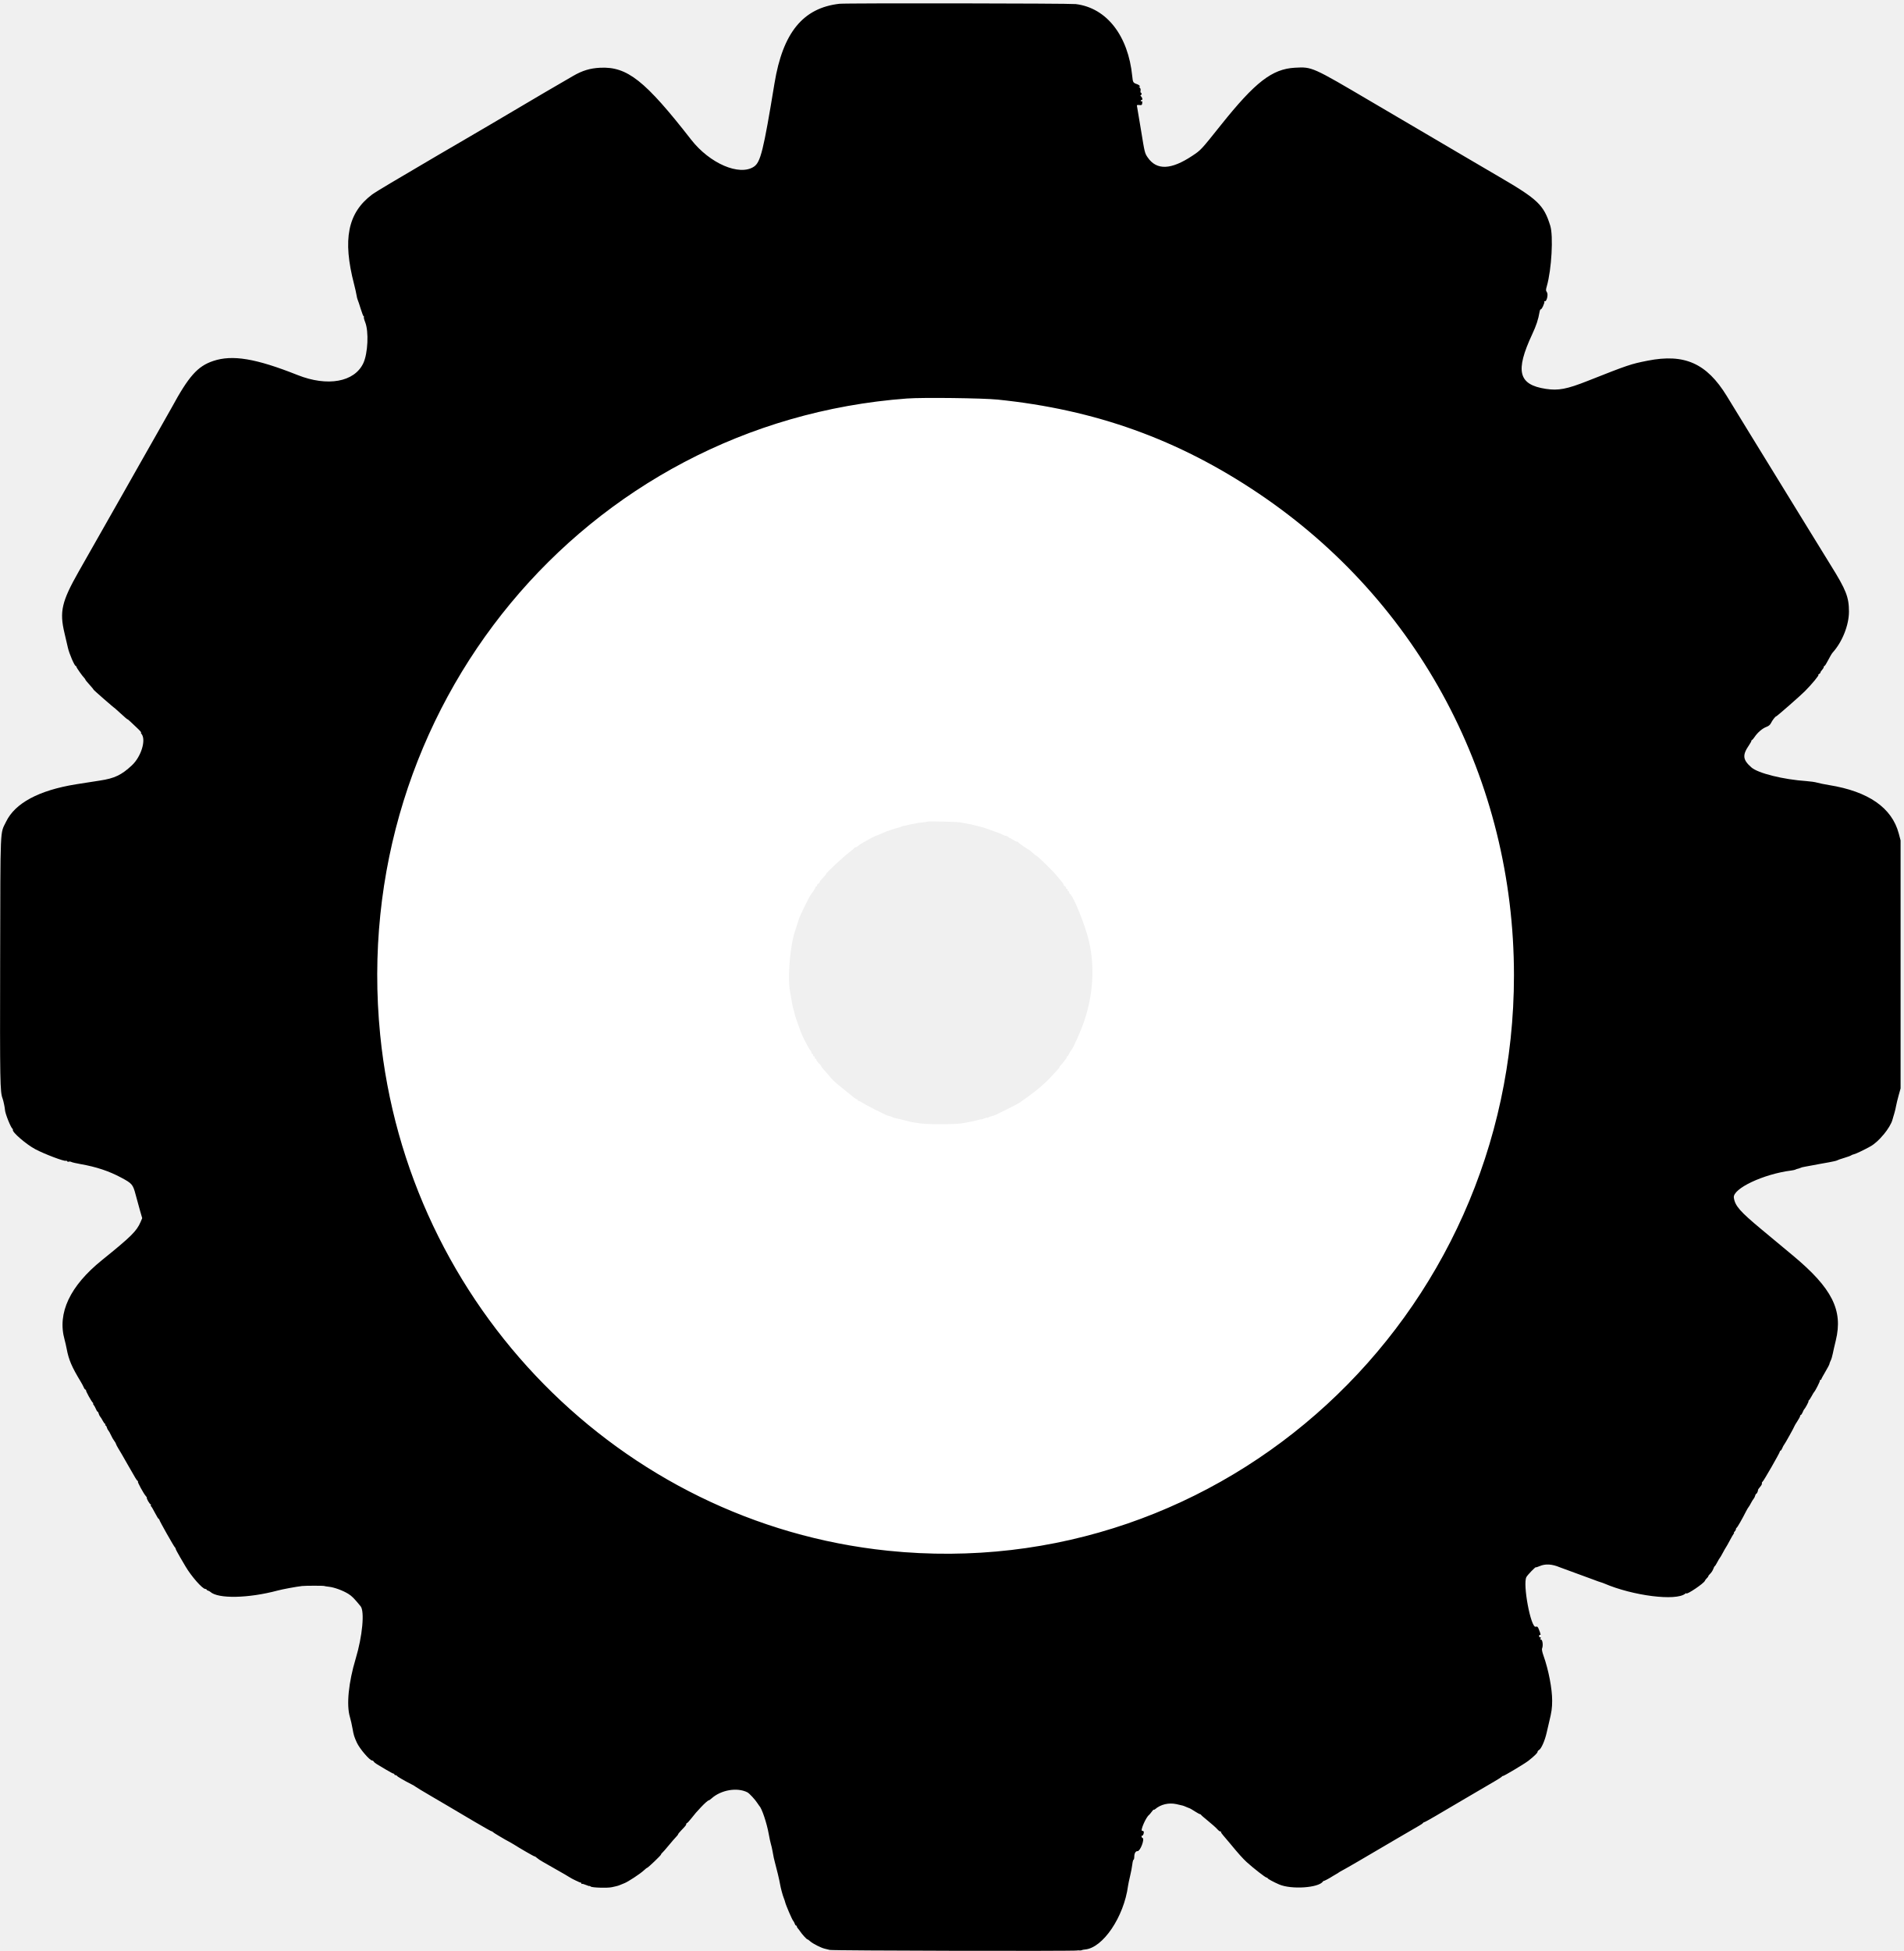
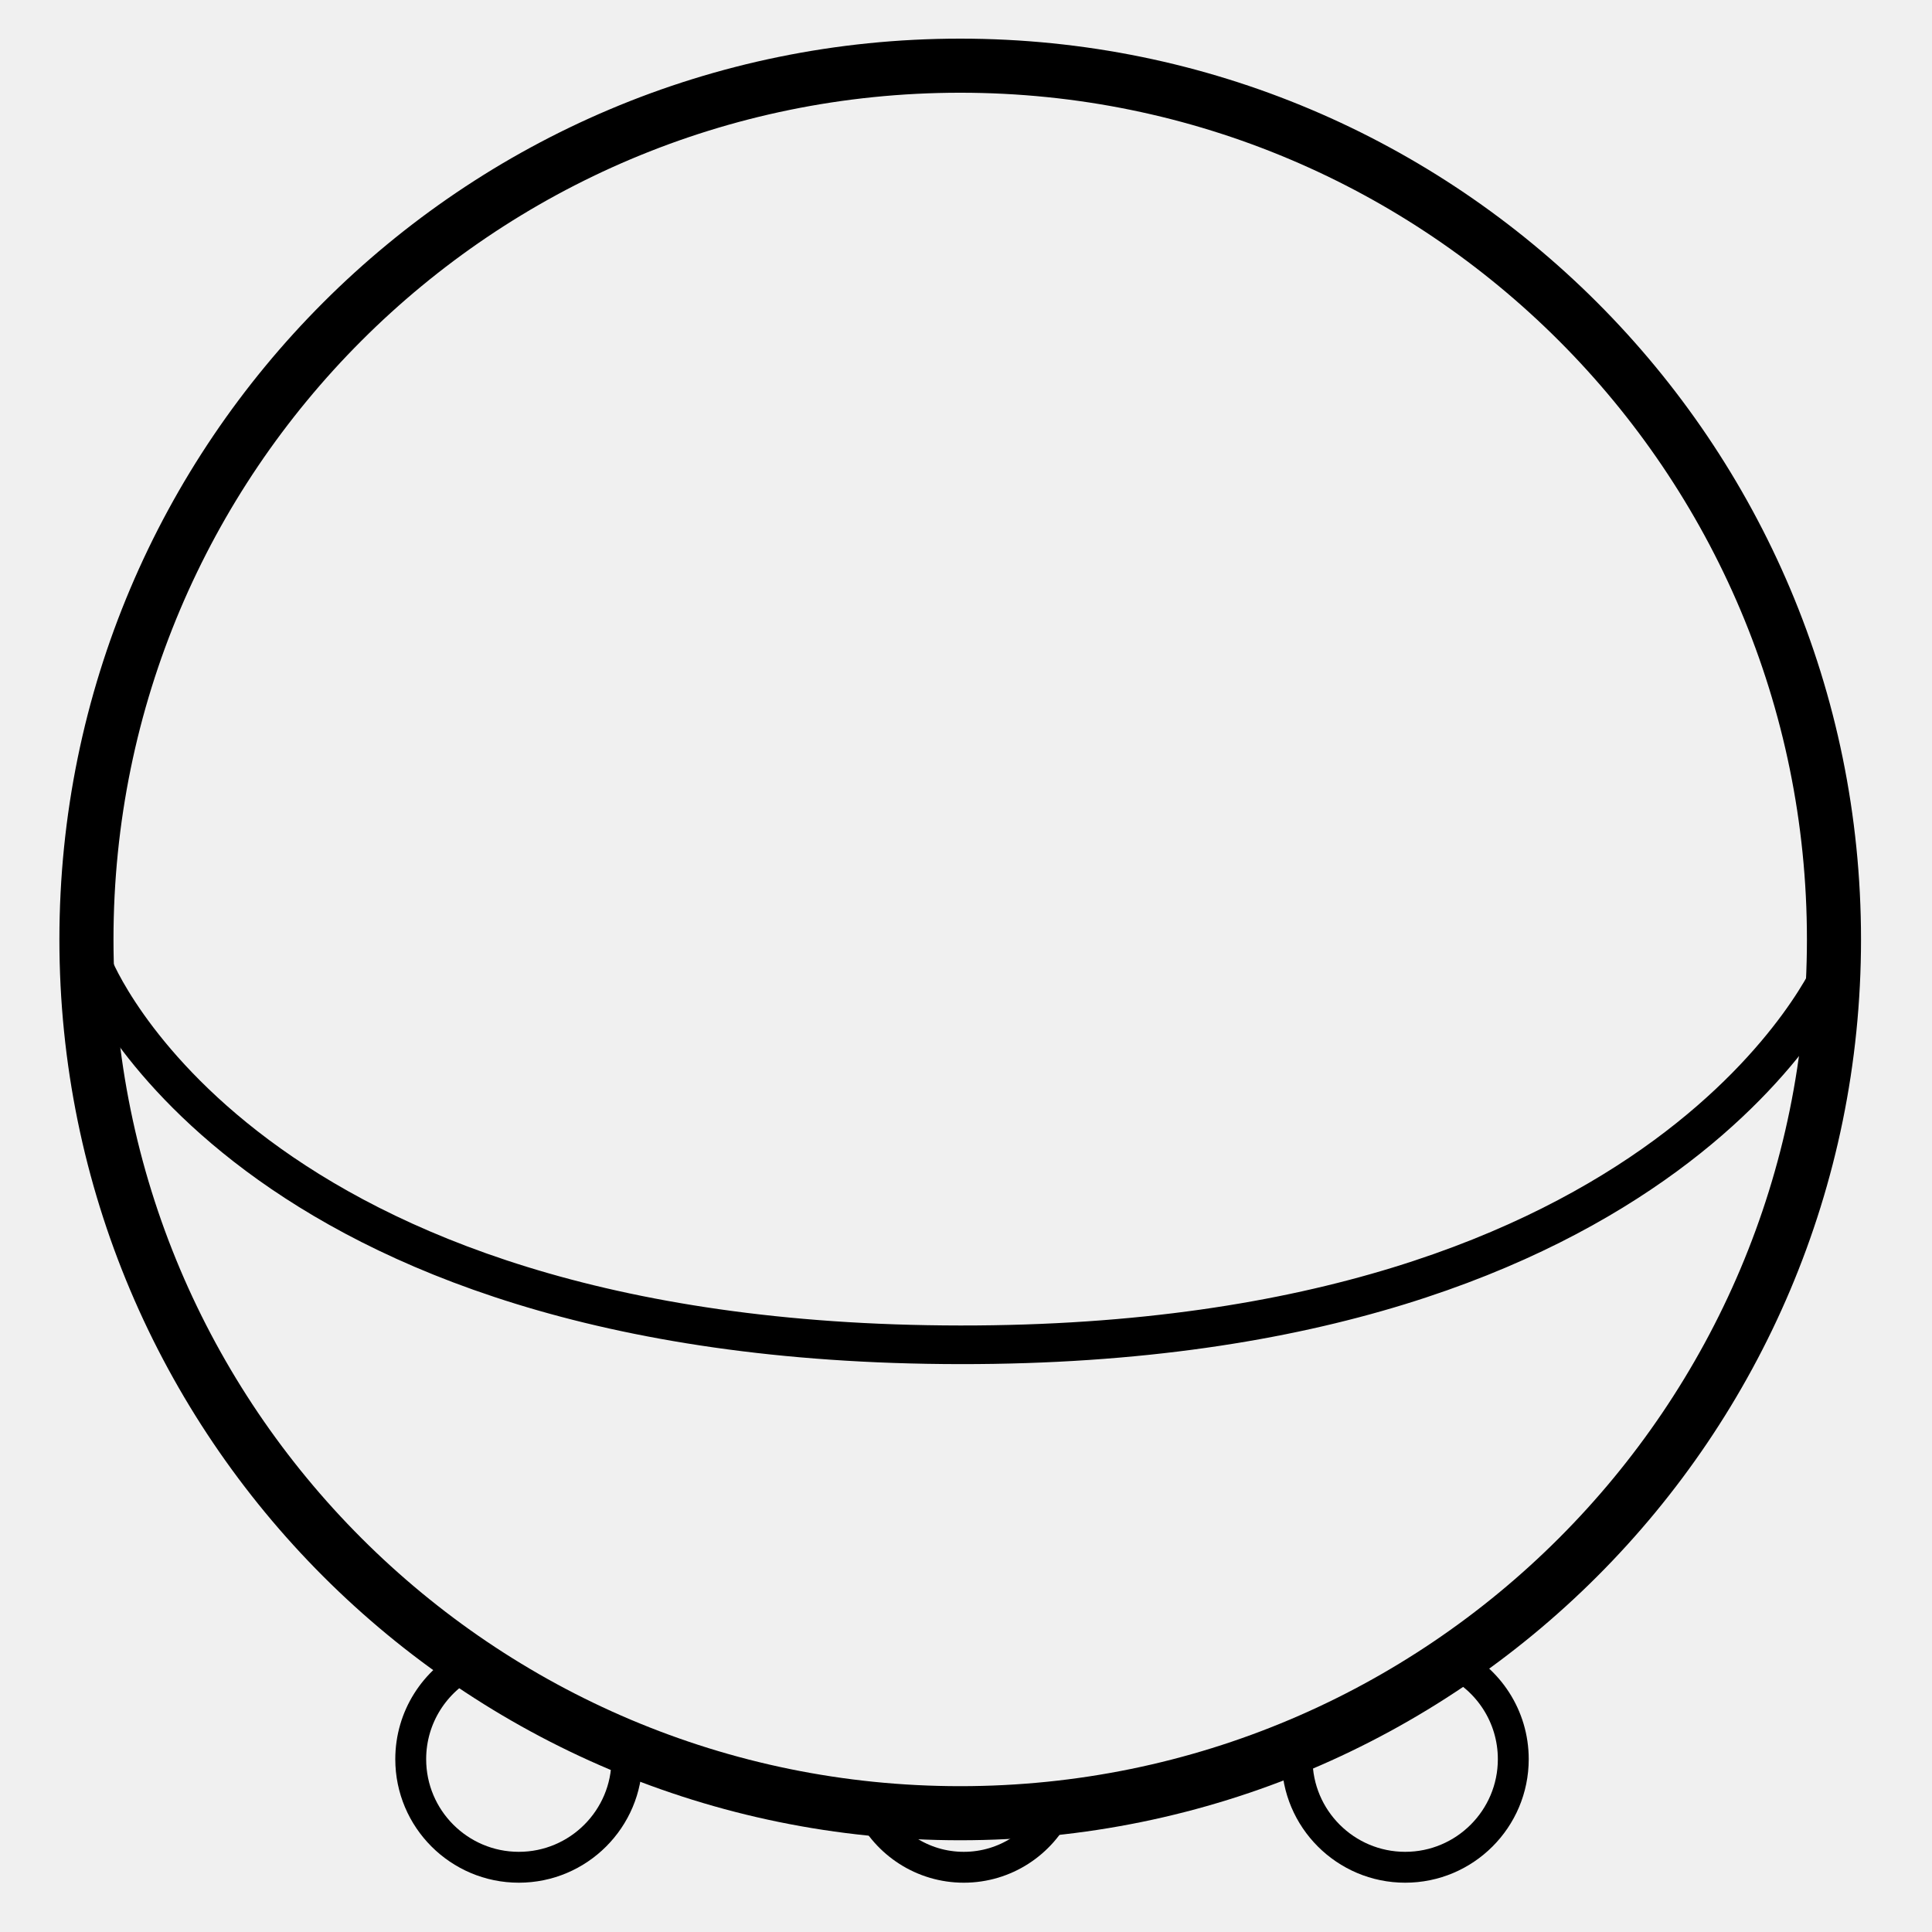
- <svg xmlns="http://www.w3.org/2000/svg" id="svg" version="1.1" width="400" height="409.959" viewBox="0, 0, 400,409.959">
-   <g id="svgg">
-     <path id="path0" d="M137.035 19.532 C 137.035 19.562,137.285 19.812,137.591 20.088 L 138.146 20.589 137.644 20.034 C 137.176 19.517,137.035 19.400,137.035 19.532 M239.727 21.183 C 239.727 21.291,239.798 21.334,239.885 21.281 C 239.973 21.227,240.076 21.318,240.116 21.484 C 240.175 21.734,240.185 21.730,240.171 21.457 C 240.153 21.111,239.727 20.848,239.727 21.183 M190.602 83.735 C 105.026 90.105,53.498 182.527,92.283 260.086 C 125.663 326.838,210.268 347.253,269.543 302.858 C 321.206 264.164,333.607 190.777,297.605 136.779 C 288.969 123.825,277.690 112.558,264.454 103.661 C 247.576 92.315,230.197 86.069,209.654 83.964 C 206.543 83.646,193.856 83.493,190.602 83.735 M201.709 172.794 C 201.897 172.840,202.396 172.934,202.819 173.003 C 203.941 173.186,203.998 173.199,205.211 173.516 C 205.822 173.675,206.437 173.830,206.578 173.859 C 206.719 173.889,207.488 174.158,208.287 174.457 C 209.086 174.756,209.816 175.017,209.910 175.037 C 210.004 175.056,210.327 175.202,210.628 175.362 C 210.929 175.521,211.288 175.651,211.427 175.651 C 211.566 175.651,211.801 175.772,211.948 175.920 C 212.096 176.068,212.217 176.147,212.217 176.096 C 212.217 176.045,212.497 176.193,212.839 176.425 C 213.181 176.658,213.559 176.848,213.679 176.848 C 213.799 176.848,213.923 176.905,213.954 176.976 C 214.016 177.115,216.077 178.556,216.215 178.556 C 216.261 178.556,216.591 178.825,216.949 179.153 C 217.307 179.482,217.653 179.751,217.720 179.751 C 217.923 179.753,221.148 182.890,221.956 183.874 C 222.336 184.336,222.792 184.883,223.321 185.512 C 223.416 185.625,223.494 185.801,223.494 185.902 C 223.494 186.003,223.610 186.129,223.751 186.183 C 223.891 186.237,224.007 186.389,224.007 186.520 C 224.007 186.651,224.084 186.758,224.178 186.758 C 224.272 186.758,224.349 186.873,224.349 187.014 C 224.349 187.155,224.425 187.270,224.519 187.270 C 224.613 187.270,224.690 187.379,224.690 187.512 C 224.690 187.646,224.748 187.780,224.818 187.811 C 225.535 188.130,228.161 194.672,228.889 197.950 C 230.072 203.280,229.719 208.945,227.854 214.524 C 227.145 216.647,225.531 220.271,225.098 220.714 C 224.985 220.829,224.790 221.156,224.665 221.440 C 224.539 221.724,224.378 221.956,224.307 221.956 C 224.236 221.956,224.178 222.039,224.178 222.140 C 224.178 222.240,224.082 222.423,223.964 222.546 C 223.847 222.668,223.635 222.944,223.494 223.158 C 223.353 223.372,223.103 223.668,222.939 223.815 C 222.774 223.962,222.640 224.153,222.640 224.239 C 222.640 224.325,222.467 224.567,222.255 224.778 C 222.044 224.989,221.410 225.670,220.846 226.292 C 219.658 227.603,217.853 229.150,215.898 230.533 C 215.142 231.068,214.442 231.568,214.343 231.644 C 214.100 231.828,213.384 232.207,211.493 233.151 C 209.107 234.342,208.915 234.429,208.512 234.506 C 208.306 234.545,207.980 234.662,207.786 234.766 C 207.591 234.869,207.433 234.912,207.433 234.861 C 207.433 234.809,207.164 234.879,206.835 235.017 C 206.506 235.154,206.237 235.237,206.237 235.202 C 206.237 235.166,205.987 235.213,205.681 235.306 C 205.376 235.399,204.934 235.510,204.699 235.554 C 204.464 235.597,204.041 235.684,203.759 235.746 C 201.976 236.139,200.918 236.222,197.693 236.222 C 194.761 236.222,193.958 236.172,192.140 235.871 C 191.284 235.729,191.260 235.724,190.431 235.492 C 190.056 235.386,189.517 235.254,189.235 235.198 C 188.796 235.110,188.317 235.001,188.167 234.955 C 188.144 234.948,188.067 234.935,187.997 234.925 C 187.926 234.916,187.729 234.834,187.558 234.743 C 187.388 234.651,187.080 234.545,186.875 234.507 C 186.434 234.424,186.387 234.403,183.853 233.138 C 182.772 232.598,181.620 231.976,181.293 231.755 C 180.966 231.535,180.601 231.354,180.481 231.354 C 180.362 231.354,180.265 231.277,180.265 231.183 C 180.265 231.089,180.189 231.012,180.095 231.012 C 180.002 231.012,179.752 230.867,179.540 230.689 C 179.328 230.511,178.383 229.750,177.440 228.998 C 175.462 227.420,174.969 226.960,174.028 225.810 C 173.652 225.351,173.172 224.792,172.960 224.569 C 172.749 224.345,172.576 224.106,172.576 224.037 C 172.576 223.968,172.441 223.785,172.277 223.630 C 171.805 223.184,171.551 222.840,171.551 222.647 C 171.551 222.549,171.474 222.469,171.380 222.469 C 171.286 222.469,171.209 222.354,171.209 222.213 C 171.209 222.072,171.132 221.956,171.038 221.956 C 170.944 221.956,170.867 221.841,170.867 221.700 C 170.867 221.559,170.790 221.444,170.696 221.444 C 170.602 221.444,170.525 221.334,170.525 221.200 C 170.525 221.065,170.428 220.854,170.310 220.730 C 170.191 220.606,169.995 220.312,169.874 220.077 C 169.753 219.842,169.423 219.227,169.141 218.710 C 168.859 218.193,168.472 217.347,168.282 216.830 C 167.488 214.676,167.079 213.474,167.005 213.071 C 166.961 212.836,166.847 212.400,166.751 212.102 C 166.656 211.804,166.548 211.381,166.511 211.162 C 166.340 210.146,166.085 208.666,166.000 208.202 C 165.560 205.789,165.877 200.632,166.690 197.010 C 166.845 196.323,166.849 196.307,167.350 194.789 C 167.614 193.990,167.848 193.259,167.870 193.165 C 168.015 192.557,170.219 188.090,170.525 187.783 C 170.783 187.526,171.380 186.575,171.380 186.423 C 171.380 186.325,171.457 186.245,171.551 186.245 C 171.645 186.245,171.721 186.138,171.721 186.007 C 171.721 185.876,171.837 185.725,171.978 185.671 C 172.119 185.617,172.234 185.493,172.234 185.396 C 172.234 185.231,172.475 184.929,173.267 184.103 C 173.451 183.912,173.601 183.703,173.601 183.639 C 173.601 183.402,177.028 180.213,178.556 179.030 C 179.073 178.629,179.522 178.244,179.553 178.173 C 179.584 178.102,179.704 178.044,179.820 178.044 C 179.935 178.044,180.179 177.905,180.361 177.736 C 180.543 177.567,180.807 177.373,180.948 177.305 C 181.089 177.238,181.512 176.994,181.888 176.764 C 182.650 176.297,184.017 175.603,184.280 175.550 C 184.374 175.531,184.836 175.340,185.305 175.127 C 185.775 174.914,186.198 174.730,186.245 174.719 C 186.292 174.707,186.869 174.515,187.527 174.292 C 188.185 174.069,188.723 173.908,188.723 173.935 C 188.723 173.961,189.011 173.863,189.364 173.715 C 189.716 173.568,190.004 173.477,190.004 173.512 C 190.004 173.548,190.254 173.504,190.560 173.414 C 190.865 173.324,191.384 173.211,191.713 173.161 C 192.042 173.112,192.408 173.039,192.526 172.999 C 192.645 172.960,193.221 172.877,193.808 172.816 C 194.394 172.756,194.908 172.674,194.950 172.636 C 195.053 172.542,201.274 172.687,201.709 172.794 M397.798 234.788 C 397.694 235.089,397.613 235.420,397.620 235.523 C 397.627 235.627,397.742 235.410,397.877 235.043 C 398.012 234.675,398.092 234.344,398.055 234.308 C 398.019 234.271,397.903 234.487,397.798 234.788 M395.643 238.597 C 394.948 239.425,394.866 239.582,395.385 239.091 C 395.705 238.789,395.933 238.508,395.890 238.468 C 395.848 238.427,395.737 238.486,395.643 238.597 M323.452 343.785 C 323.452 344.104,323.497 344.149,323.657 343.990 C 323.816 343.830,323.816 343.739,323.657 343.580 C 323.497 343.420,323.452 343.466,323.452 343.785 M76.378 368.443 C 76.378 368.472,76.628 368.722,76.933 368.998 L 77.488 369.500 76.986 368.945 C 76.519 368.427,76.378 368.311,76.378 368.443 M240.239 385.543 C 240.239 385.706,240.162 385.791,240.068 385.733 C 239.974 385.675,239.897 385.747,239.897 385.893 C 239.897 386.040,239.969 386.160,240.057 386.160 C 240.249 386.160,240.483 385.492,240.340 385.350 C 240.285 385.294,240.239 385.381,240.239 385.543 M239.214 388.808 C 239.099 388.947,238.936 389.019,238.853 388.967 C 238.770 388.916,238.701 388.955,238.701 389.054 C 238.701 389.285,238.989 389.290,239.130 389.062 C 239.189 388.966,239.304 388.929,239.385 388.979 C 239.466 389.029,239.577 388.997,239.632 388.908 C 239.804 388.630,239.435 388.542,239.214 388.808 M120.974 395.301 C 121.209 395.435,121.478 395.545,121.572 395.545 C 121.666 395.545,121.551 395.435,121.316 395.301 C 121.081 395.167,120.812 395.057,120.718 395.057 C 120.624 395.057,120.739 395.167,120.974 395.301 M189.022 410.038 C 195.671 410.063,206.551 410.063,213.199 410.038 C 219.848 410.014,214.408 409.993,201.111 409.993 C 187.813 409.993,182.373 410.014,189.022 410.038 " stroke="none" fill="#ffffff" fill-rule="evenodd" />
-     <path id="path1" d="M176.420 0.793 C 168.754 1.658,164.506 6.858,162.757 17.514 C 160.432 31.678,159.834 34.095,158.423 35.029 C 155.385 37.042,149.148 34.355,145.248 29.353 C 135.531 16.893,131.802 13.949,126.100 14.236 C 123.989 14.343,122.393 14.827,120.447 15.951 C 116.153 18.431,114.443 19.436,102.947 26.228 C 100.598 27.617,97.715 29.305,96.540 29.979 C 94.591 31.098,91.683 32.807,82.187 38.410 C 80.355 39.491,78.548 40.608,78.172 40.892 C 73.074 44.742,71.961 50.300,74.405 59.707 C 74.630 60.572,74.863 61.611,74.924 62.015 C 74.984 62.419,75.098 62.874,75.177 63.028 C 75.256 63.181,75.536 64.018,75.800 64.887 C 76.063 65.756,76.344 66.467,76.424 66.467 C 76.503 66.467,76.525 66.539,76.471 66.626 C 76.417 66.713,76.537 67.193,76.739 67.694 C 77.528 69.657,77.319 74.250,76.347 76.320 C 74.483 80.286,68.826 81.304,62.537 78.806 C 53.745 75.313,48.830 74.496,44.796 75.855 C 41.517 76.960,39.665 79.044,36.055 85.690 C 35.647 86.442,34.276 88.864,33.010 91.072 C 31.744 93.281,30.041 96.279,29.227 97.736 C 28.412 99.193,26.933 101.807,25.940 103.545 C 24.264 106.480,21.390 111.541,16.528 120.120 C 12.961 126.413,12.475 128.517,13.550 133.020 C 13.797 134.054,14.119 135.438,14.265 136.096 C 14.539 137.328,15.662 139.940,15.918 139.940 C 15.997 139.940,16.062 140.020,16.062 140.118 C 16.062 140.294,17.285 142.032,17.719 142.473 C 17.841 142.597,17.942 142.751,17.944 142.814 C 17.945 142.878,18.330 143.349,18.798 143.861 C 19.266 144.373,19.650 144.841,19.650 144.901 C 19.650 144.996,24.035 148.825,24.144 148.825 C 24.168 148.825,24.760 149.359,25.460 150.011 C 26.160 150.663,26.757 151.173,26.785 151.144 C 26.814 151.116,27.087 151.332,27.391 151.625 C 27.695 151.918,28.250 152.442,28.624 152.790 C 29.431 153.541,29.787 153.951,29.631 153.951 C 29.569 153.951,29.612 154.064,29.726 154.201 C 30.755 155.441,29.678 158.989,27.716 160.820 C 25.540 162.852,24.062 163.557,21.017 164.015 C 19.654 164.220,17.375 164.577,15.953 164.807 C 8.180 166.067,3.169 168.749,1.279 172.661 C -0.007 175.323,0.095 172.937,0.032 201.709 C -0.025 227.527,0.009 229.426,0.550 230.842 C 0.715 231.275,1.026 232.766,1.047 233.234 C 1.082 233.981,2.250 236.911,2.620 237.183 C 2.699 237.240,2.737 237.339,2.706 237.403 C 2.483 237.854,5.513 240.473,7.433 241.488 C 9.367 242.512,13.551 244.092,13.845 243.910 C 13.923 243.862,14.039 243.905,14.102 244.007 C 14.165 244.109,14.327 244.150,14.462 244.098 C 14.597 244.046,14.840 244.075,15.000 244.161 C 15.161 244.248,16.023 244.448,16.916 244.605 C 20.246 245.193,22.881 246.067,25.433 247.430 C 27.780 248.683,27.938 248.871,28.521 251.093 C 28.792 252.125,29.210 253.644,29.449 254.470 L 29.885 255.971 29.540 256.776 C 28.720 258.692,27.551 259.847,21.445 264.773 C 14.688 270.226,12.010 275.916,13.572 281.504 C 13.704 281.974,13.897 282.819,14.003 283.383 C 14.441 285.733,15.076 287.216,17.000 290.389 C 17.228 290.765,17.502 291.284,17.609 291.542 C 17.716 291.801,17.886 292.012,17.986 292.012 C 18.087 292.012,18.125 292.056,18.071 292.110 C 17.956 292.224,19.266 294.600,19.546 294.786 C 19.650 294.855,19.666 294.913,19.581 294.914 C 19.495 294.916,19.540 295.051,19.681 295.216 C 19.821 295.380,20.034 295.765,20.155 296.070 C 20.276 296.375,20.434 296.625,20.506 296.625 C 20.579 296.625,20.685 296.812,20.742 297.041 C 20.799 297.269,20.942 297.558,21.060 297.684 C 21.177 297.809,21.420 298.199,21.599 298.550 C 21.778 298.901,21.994 299.188,22.079 299.188 C 22.164 299.188,22.185 299.265,22.127 299.359 C 22.069 299.453,22.095 299.530,22.184 299.530 C 22.273 299.530,22.393 299.717,22.451 299.945 C 22.508 300.174,22.652 300.462,22.771 300.586 C 22.890 300.710,23.137 301.149,23.320 301.561 C 23.503 301.973,23.807 302.507,23.995 302.746 C 24.184 302.986,24.351 303.275,24.368 303.388 C 24.385 303.502,24.602 303.930,24.851 304.339 C 25.491 305.393,25.476 305.366,26.857 307.793 C 28.590 310.837,28.718 311.047,28.939 311.189 C 29.045 311.258,29.068 311.316,28.989 311.317 C 28.804 311.321,30.175 313.848,30.636 314.353 C 30.829 314.564,30.930 314.737,30.860 314.737 C 30.791 314.737,30.907 315.045,31.118 315.421 C 31.330 315.797,31.570 316.104,31.652 316.104 C 31.734 316.104,31.757 316.176,31.703 316.263 C 31.649 316.351,31.672 316.464,31.753 316.514 C 31.835 316.565,32.200 317.185,32.564 317.893 C 32.928 318.601,33.286 319.180,33.358 319.180 C 33.431 319.180,33.490 319.255,33.490 319.348 C 33.490 319.566,36.583 325.042,36.784 325.179 C 36.868 325.237,36.926 325.352,36.914 325.436 C 36.901 325.519,37.321 326.318,37.846 327.211 C 38.372 328.103,38.892 328.988,39.002 329.176 C 40.195 331.208,42.535 333.874,43.126 333.874 C 43.261 333.874,43.397 333.946,43.429 334.032 C 43.460 334.119,43.599 334.216,43.738 334.246 C 43.877 334.277,44.082 334.386,44.194 334.489 C 45.817 335.983,52.174 335.862,58.322 334.222 C 59.425 333.928,62.145 333.424,63.477 333.266 C 64.164 333.185,68.025 333.183,68.157 333.264 C 68.214 333.299,68.649 333.370,69.124 333.421 C 70.237 333.540,72.033 334.195,73.172 334.897 C 73.935 335.367,74.392 335.826,75.780 337.519 C 76.654 338.585,76.164 343.827,74.753 348.511 C 73.243 353.524,72.771 358.265,73.532 360.786 C 73.702 361.350,73.952 362.457,74.088 363.246 C 74.316 364.570,74.443 364.982,74.988 366.168 C 75.583 367.464,77.689 369.927,78.201 369.927 C 78.317 369.927,78.473 370.034,78.548 370.165 C 78.623 370.296,78.927 370.546,79.224 370.721 C 79.521 370.895,80.405 371.422,81.189 371.892 C 81.973 372.361,82.672 372.726,82.742 372.703 C 82.813 372.680,82.871 372.738,82.871 372.832 C 82.871 372.926,82.979 373.003,83.113 373.003 C 83.246 373.003,83.380 373.069,83.412 373.150 C 83.469 373.299,85.040 374.213,86.459 374.924 C 86.882 375.136,87.269 375.364,87.319 375.430 C 87.369 375.497,88.868 376.403,90.651 377.443 C 92.433 378.484,94.007 379.406,94.148 379.494 C 94.455 379.684,94.887 379.940,99.600 382.720 C 101.611 383.907,103.294 384.852,103.339 384.821 C 103.385 384.789,103.469 384.833,103.526 384.917 C 103.584 385.001,104.131 385.359,104.742 385.712 C 105.352 386.066,105.968 386.428,106.109 386.517 C 106.249 386.606,106.595 386.795,106.877 386.938 C 107.159 387.080,107.595 387.328,107.846 387.489 C 109.188 388.352,112.336 390.163,112.367 390.090 C 112.387 390.043,112.582 390.170,112.801 390.372 C 113.020 390.575,113.595 390.959,114.079 391.227 C 114.563 391.494,115.755 392.174,116.727 392.738 C 117.700 393.302,118.611 393.822,118.752 393.894 C 118.893 393.965,119.240 394.175,119.522 394.361 C 120.188 394.798,121.877 395.619,122.042 395.584 C 122.112 395.569,122.170 395.647,122.170 395.757 C 122.170 395.866,122.216 395.911,122.271 395.855 C 122.327 395.799,122.711 395.899,123.125 396.077 C 123.540 396.254,123.879 396.355,123.879 396.299 C 123.879 396.244,123.998 396.298,124.143 396.418 C 124.433 396.660,127.683 396.756,128.578 396.550 C 128.859 396.485,129.282 396.391,129.517 396.340 C 129.752 396.289,130.098 396.177,130.286 396.091 C 130.474 396.004,130.894 395.833,131.218 395.710 C 131.975 395.424,134.556 393.725,135.302 393.022 C 135.618 392.725,135.926 392.482,135.987 392.482 C 136.165 392.482,138.919 389.850,138.917 389.681 C 138.916 389.598,139.023 389.444,139.155 389.340 C 139.287 389.235,139.902 388.535,140.522 387.783 C 141.142 387.031,141.842 386.223,142.076 385.987 C 142.311 385.751,142.503 385.500,142.503 385.429 C 142.503 385.358,142.779 385.012,143.117 384.662 C 144.085 383.655,144.212 383.495,144.212 383.283 C 144.212 383.174,144.277 383.084,144.358 383.084 C 144.438 383.084,144.872 382.615,145.322 382.042 C 146.107 381.043,146.288 380.834,147.320 379.731 C 148.043 378.958,148.790 378.300,148.944 378.300 C 149.022 378.300,149.277 378.127,149.511 377.915 C 151.516 376.103,154.926 375.520,157.074 376.623 C 157.466 376.824,158.726 378.186,159.156 378.875 C 159.341 379.169,159.533 379.449,159.583 379.496 C 160.102 379.977,161.145 383.101,161.552 385.391 C 161.703 386.237,161.903 387.171,161.997 387.467 C 162.091 387.763,162.235 388.378,162.317 388.834 C 162.572 390.254,162.659 390.669,162.831 391.286 C 163.233 392.734,163.794 395.102,163.928 395.920 C 164.060 396.725,164.479 398.278,164.729 398.889 C 164.845 399.171,164.963 399.524,164.993 399.674 C 165.099 400.206,166.419 403.299,166.656 403.570 C 166.788 403.721,166.950 404.018,167.014 404.229 C 167.078 404.440,167.203 404.613,167.290 404.613 C 167.378 404.613,167.450 404.696,167.450 404.796 C 167.450 404.897,167.546 405.080,167.663 405.203 C 167.781 405.325,167.992 405.602,168.133 405.818 C 168.533 406.430,169.524 407.518,169.682 407.518 C 169.760 407.518,170.020 407.699,170.259 407.921 C 170.792 408.415,172.545 409.302,173.345 409.482 C 173.533 409.524,173.994 409.637,174.370 409.733 C 175.017 409.898,226.081 410.013,226.367 409.851 C 226.431 409.814,226.634 409.808,226.816 409.837 C 226.999 409.866,227.223 409.844,227.314 409.787 C 227.406 409.731,227.705 409.667,227.980 409.645 C 231.759 409.348,236.190 402.805,237.059 396.241 C 237.102 395.912,237.295 394.994,237.488 394.200 C 237.680 393.406,237.888 392.311,237.950 391.765 C 238.012 391.220,238.129 390.773,238.211 390.773 C 238.293 390.773,238.362 390.485,238.365 390.132 C 238.371 389.428,238.646 388.962,239.043 388.985 C 239.620 389.019,240.619 386.372,240.095 386.197 C 239.986 386.161,239.897 386.018,239.897 385.879 C 239.897 385.740,239.966 385.669,240.050 385.721 C 240.227 385.831,240.480 384.977,240.319 384.815 C 240.259 384.756,240.121 384.705,240.011 384.703 C 239.574 384.693,240.830 381.824,241.473 381.365 C 241.547 381.312,241.800 381.009,242.034 380.691 C 242.269 380.373,242.460 380.178,242.460 380.258 C 242.460 380.338,242.595 380.287,242.760 380.146 C 243.924 379.144,245.612 378.747,247.216 379.097 C 248.700 379.422,248.596 379.392,249.359 379.722 C 249.723 379.880,250.048 380.009,250.082 380.009 C 250.115 380.009,250.564 380.278,251.078 380.607 C 251.592 380.935,252.087 381.205,252.177 381.205 C 252.268 381.205,252.368 381.270,252.399 381.349 C 252.431 381.428,253.094 382.006,253.873 382.633 C 254.653 383.260,255.525 384.040,255.813 384.367 C 256.102 384.697,256.423 384.912,256.532 384.850 C 256.640 384.789,256.677 384.795,256.614 384.865 C 256.496 384.996,256.590 385.131,257.744 386.481 C 258.114 386.915,258.512 387.386,258.627 387.527 C 260.107 389.336,261.222 390.581,261.969 391.261 C 263.396 392.558,265.929 394.532,266.167 394.532 C 266.285 394.532,266.382 394.590,266.382 394.660 C 266.383 394.789,267.629 395.464,268.794 395.968 C 271.371 397.083,277.138 396.694,278.020 395.346 C 278.077 395.258,278.154 395.204,278.191 395.226 C 278.269 395.273,279.400 394.669,280.137 394.188 C 280.419 394.003,280.765 393.800,280.906 393.735 C 281.047 393.670,281.200 393.573,281.247 393.520 C 281.294 393.466,281.756 393.196,282.273 392.921 C 283.202 392.427,286.275 390.636,293.691 386.270 C 295.790 385.035,297.824 383.849,298.212 383.635 C 298.600 383.421,298.968 383.165,299.029 383.065 C 299.091 382.966,299.209 382.888,299.293 382.893 C 299.376 382.898,300.406 382.336,301.581 381.645 C 302.755 380.954,305.716 379.213,308.159 377.776 C 310.602 376.338,313.255 374.784,314.054 374.322 C 314.853 373.860,315.553 373.406,315.611 373.313 C 315.668 373.221,315.771 373.162,315.839 373.184 C 316.001 373.235,320.464 370.565,321.217 369.965 C 322.450 368.984,323.110 368.341,323.110 368.119 C 323.110 367.993,323.248 367.815,323.418 367.724 C 323.889 367.472,324.643 365.776,325.013 364.137 C 325.196 363.328,325.430 362.320,325.534 361.897 C 326.067 359.716,326.179 358.932,326.182 357.348 C 326.187 354.853,325.425 350.891,324.370 347.927 C 324.093 347.150,323.979 346.576,324.062 346.389 C 324.345 345.761,324.136 344.342,323.793 344.554 C 323.716 344.601,323.698 344.474,323.751 344.271 C 323.817 344.018,323.785 343.941,323.649 344.024 C 323.523 344.102,323.452 344.015,323.452 343.785 C 323.452 343.564,323.525 343.468,323.641 343.540 C 323.847 343.667,323.756 343.271,323.352 342.285 C 323.161 341.817,323.056 341.741,322.719 341.826 C 321.693 342.083,319.973 332.912,320.763 331.391 C 321.002 330.930,322.768 329.114,322.768 329.329 C 322.768 329.379,323.120 329.269,323.551 329.084 C 324.777 328.559,326.146 328.641,327.809 329.339 C 328.091 329.458,329.667 330.036,331.311 330.625 C 332.956 331.214,334.532 331.792,334.814 331.910 C 335.241 332.089,336.467 332.520,336.779 332.600 C 336.826 332.613,336.980 332.672,337.121 332.733 C 343.159 335.330,352.230 336.470,354.154 334.873 C 354.277 334.771,354.378 334.736,354.378 334.796 C 354.378 335.198,358.072 332.717,358.269 332.182 C 358.325 332.032,358.510 331.785,358.681 331.633 C 358.852 331.481,358.993 331.289,358.995 331.206 C 358.996 331.123,359.186 330.877,359.415 330.659 C 359.644 330.442,359.928 330.000,360.044 329.677 C 360.161 329.354,360.300 329.090,360.354 329.090 C 360.408 329.090,360.642 328.725,360.875 328.279 C 361.108 327.832,361.346 327.428,361.404 327.381 C 361.463 327.334,361.752 326.842,362.047 326.286 C 362.342 325.731,362.650 325.193,362.731 325.090 C 362.812 324.988,363.156 324.374,363.497 323.726 C 363.838 323.079,364.203 322.444,364.309 322.317 C 364.415 322.189,364.448 322.085,364.383 322.085 C 364.318 322.085,364.385 321.964,364.533 321.816 C 364.681 321.668,364.801 321.444,364.801 321.318 C 364.801 321.191,364.866 321.062,364.946 321.031 C 365.088 320.975,366.132 319.158,366.893 317.642 C 367.105 317.219,367.356 316.791,367.450 316.690 C 367.544 316.589,367.774 316.206,367.962 315.838 C 368.150 315.470,368.400 315.067,368.517 314.942 C 368.635 314.816,368.778 314.527,368.835 314.298 C 368.892 314.070,369.003 313.883,369.080 313.883 C 369.209 313.883,369.510 313.180,369.431 313.064 C 369.412 313.036,369.593 312.780,369.833 312.495 C 370.231 312.022,370.298 311.874,370.255 311.553 C 370.246 311.493,370.314 311.397,370.405 311.339 C 370.625 311.199,374.028 305.264,374.028 305.019 C 374.028 304.913,374.096 304.827,374.178 304.827 C 374.261 304.827,374.430 304.577,374.553 304.272 C 374.677 303.966,374.827 303.678,374.888 303.631 C 375.023 303.527,377.104 299.795,377.104 299.657 C 377.104 299.604,377.373 299.151,377.702 298.652 C 378.031 298.152,378.300 297.646,378.300 297.526 C 378.300 297.407,378.367 297.309,378.450 297.309 C 378.533 297.309,378.701 297.059,378.825 296.754 C 378.948 296.448,379.096 296.160,379.153 296.113 C 379.380 295.925,380.185 294.404,380.058 294.401 C 379.984 294.400,380.006 294.342,380.107 294.273 C 380.208 294.204,380.477 293.802,380.705 293.379 C 380.933 292.956,381.162 292.572,381.215 292.525 C 381.474 292.292,382.547 290.165,382.453 290.071 C 382.393 290.011,382.433 289.962,382.543 289.962 C 382.653 289.962,382.742 289.896,382.742 289.817 C 382.742 289.737,383.127 289.026,383.597 288.236 C 384.066 287.447,384.451 286.713,384.451 286.606 C 384.451 286.500,384.565 286.193,384.704 285.924 C 384.844 285.655,385.041 285.012,385.142 284.495 C 385.243 283.977,385.533 282.708,385.786 281.674 C 387.345 275.296,385.010 270.674,376.762 263.811 C 375.493 262.756,372.528 260.289,370.172 258.329 C 365.618 254.541,364.609 253.383,364.362 251.665 C 364.088 249.761,370.587 246.693,376.455 245.955 C 376.839 245.907,377.238 245.814,377.342 245.749 C 377.446 245.684,377.633 245.616,377.758 245.597 C 377.883 245.578,378.113 245.506,378.270 245.438 C 378.623 245.284,378.745 245.253,379.496 245.120 C 379.825 245.062,380.517 244.935,381.034 244.837 C 381.551 244.740,382.166 244.625,382.401 244.581 C 382.636 244.537,383.520 244.378,384.366 244.228 C 385.211 244.078,385.980 243.896,386.074 243.824 C 386.168 243.751,386.822 243.522,387.527 243.315 C 388.232 243.107,388.896 242.866,389.004 242.778 C 389.112 242.690,389.377 242.585,389.592 242.543 C 389.977 242.469,391.739 241.628,393.080 240.878 C 394.856 239.884,397.205 237.032,397.705 235.261 C 397.847 234.757,398.044 234.075,398.142 233.746 C 398.240 233.417,398.381 232.802,398.457 232.379 C 398.532 231.956,398.775 230.957,398.998 230.158 L 399.402 228.706 399.402 202.648 L 399.402 176.591 399.017 175.139 C 397.585 169.733,392.639 166.299,384.366 164.966 C 383.426 164.814,382.311 164.588,381.888 164.462 C 381.465 164.336,380.466 164.189,379.667 164.134 C 374.738 163.797,369.449 162.484,368.046 161.249 C 366.217 159.639,366.116 158.675,367.559 156.569 C 367.828 156.176,368.048 155.772,368.048 155.672 C 368.048 155.571,368.106 155.489,368.176 155.488 C 368.246 155.487,368.496 155.199,368.731 154.847 C 369.350 153.920,370.363 153.054,371.181 152.752 C 371.662 152.575,371.975 152.321,372.149 151.968 C 372.442 151.371,373.084 150.534,373.248 150.534 C 373.397 150.534,378.332 146.211,379.315 145.220 C 380.772 143.750,382.361 141.823,382.122 141.815 C 382.040 141.812,382.108 141.731,382.273 141.635 C 382.437 141.539,382.572 141.385,382.572 141.291 C 382.572 141.198,382.725 140.957,382.913 140.755 C 383.101 140.553,383.255 140.288,383.255 140.164 C 383.255 140.041,383.324 139.940,383.409 139.940 C 383.494 139.940,383.846 139.383,384.191 138.701 C 384.536 138.020,384.959 137.309,385.129 137.121 C 387.140 134.909,388.552 131.362,388.552 128.523 C 388.552 125.486,387.954 123.958,384.764 118.838 C 383.768 117.240,381.283 113.204,379.242 109.868 C 377.200 106.531,374.625 102.341,373.520 100.555 C 372.415 98.770,369.839 94.579,367.797 91.243 C 365.754 87.907,363.540 84.293,362.877 83.212 C 358.657 76.336,353.998 74.258,346.240 75.791 C 342.697 76.491,342.166 76.670,333.618 80.051 C 329.264 81.773,327.484 82.111,324.857 81.714 C 319.073 80.840,318.365 77.996,321.993 70.226 C 322.846 68.400,323.255 67.161,323.529 65.566 C 323.590 65.210,323.699 64.957,323.772 65.002 C 323.961 65.118,324.677 63.578,324.539 63.354 C 324.473 63.248,324.503 63.217,324.607 63.281 C 324.992 63.519,325.412 61.918,325.092 61.429 C 324.835 61.036,324.832 60.918,325.067 60.102 C 326.063 56.633,326.459 49.593,325.779 47.416 C 324.425 43.077,323.181 41.885,315.079 37.168 C 313.340 36.156,309.996 34.194,307.646 32.809 C 305.297 31.423,300.914 28.846,297.907 27.082 C 294.900 25.318,290.517 22.743,288.167 21.360 C 275.680 14.008,275.733 14.032,272.122 14.231 C 267.335 14.495,263.792 17.235,256.608 26.228 C 252.337 31.576,252.389 31.520,250.563 32.735 C 246.101 35.704,243.071 35.821,241.195 33.097 C 240.571 32.191,240.547 32.096,239.803 27.493 C 239.387 24.918,239.004 22.632,238.953 22.415 C 238.868 22.054,238.911 22.023,239.421 22.073 C 239.927 22.122,239.988 22.079,240.039 21.639 C 240.075 21.323,240.030 21.191,239.911 21.265 C 239.809 21.327,239.727 21.297,239.727 21.198 C 239.727 21.098,239.804 21.017,239.897 21.017 C 240.159 21.017,240.101 20.561,239.800 20.260 C 239.652 20.112,239.614 19.991,239.714 19.991 C 239.815 19.991,239.897 19.876,239.897 19.735 C 239.897 19.594,239.831 19.479,239.750 19.479 C 239.669 19.479,239.641 19.283,239.686 19.044 C 239.742 18.750,239.665 18.523,239.449 18.347 C 239.273 18.204,239.235 18.141,239.364 18.208 C 239.521 18.289,239.574 18.250,239.522 18.093 C 239.480 17.962,239.220 17.779,238.945 17.685 C 238.122 17.403,238.068 17.315,237.943 16.052 C 237.098 7.473,232.536 1.639,226.062 0.858 C 224.743 0.699,177.797 0.637,176.420 0.793 M209.654 83.964 C 230.197 86.069,247.576 92.315,264.454 103.661 C 298.273 126.394,318.155 163.896,318.155 204.955 C 318.155 277.008,257.079 333.129,186.587 325.852 C 130.396 320.052,85.532 274.461,79.892 217.428 C 73.112 148.864,122.870 88.777,190.602 83.735 C 193.856 83.493,206.543 83.646,209.654 83.964 " stroke="none" fill="#000000" fill-rule="evenodd" />
+ <svg xmlns="http://www.w3.org/2000/svg" width="100%" height="100%" viewBox="0 0 500 500" version="1.1" xml:space="preserve" style="fill-rule:evenodd;clip-rule:evenodd;stroke-linecap:round;stroke-linejoin:round;stroke-miterlimit:1.5;">
+   <g transform="matrix(0.932492,0,0,0.932492,16.7758,17)">
+     <path d="M8,250C8,250 49.004,354.811 248.5,355C447.01,355.188 491,250 491,250" style="fill:none;stroke:black;stroke-width:10.72px;" />
+   </g>
+   <path d="M273.796,467.857C269.458,476.954 260.174,483.246 249.432,483.246C238.774,483.246 229.552,477.051 225.171,468.067C232.843,468.855 240.625,469.259 248.5,469.259C257.049,469.259 265.488,468.783 273.796,467.857Z" style="fill:none;stroke:black;stroke-width:7.99px;" />
+   <path d="M375.747,430.038C385.143,434.549 391.637,444.158 391.637,455.271C391.637,470.711 379.102,483.246 363.663,483.246C348.223,483.246 335.688,470.711 335.688,455.271C335.688,454.067 335.764,452.88 335.912,451.718C349.97,445.814 363.308,438.53 375.747,430.038Z" style="fill:none;stroke:black;stroke-width:7.99px;" />
+   <path d="M121.645,430.305C134.265,438.879 147.797,446.211 162.069,452.127C162.185,453.16 162.245,454.209 162.245,455.271C162.245,470.711 149.709,483.246 134.27,483.246C118.83,483.246 106.295,470.711 106.295,455.271C106.295,444.372 112.541,434.921 121.645,430.305Z" style="fill:none;stroke:black;stroke-width:7.99px;" />
+   <g transform="matrix(1.3873,0,0,1.3873,-97.6304,243.129)">
+     <circle cx="249.5" cy="0" r="163" style="fill:none;stroke:black;stroke-width:10.09px;" />
  </g>
</svg>
